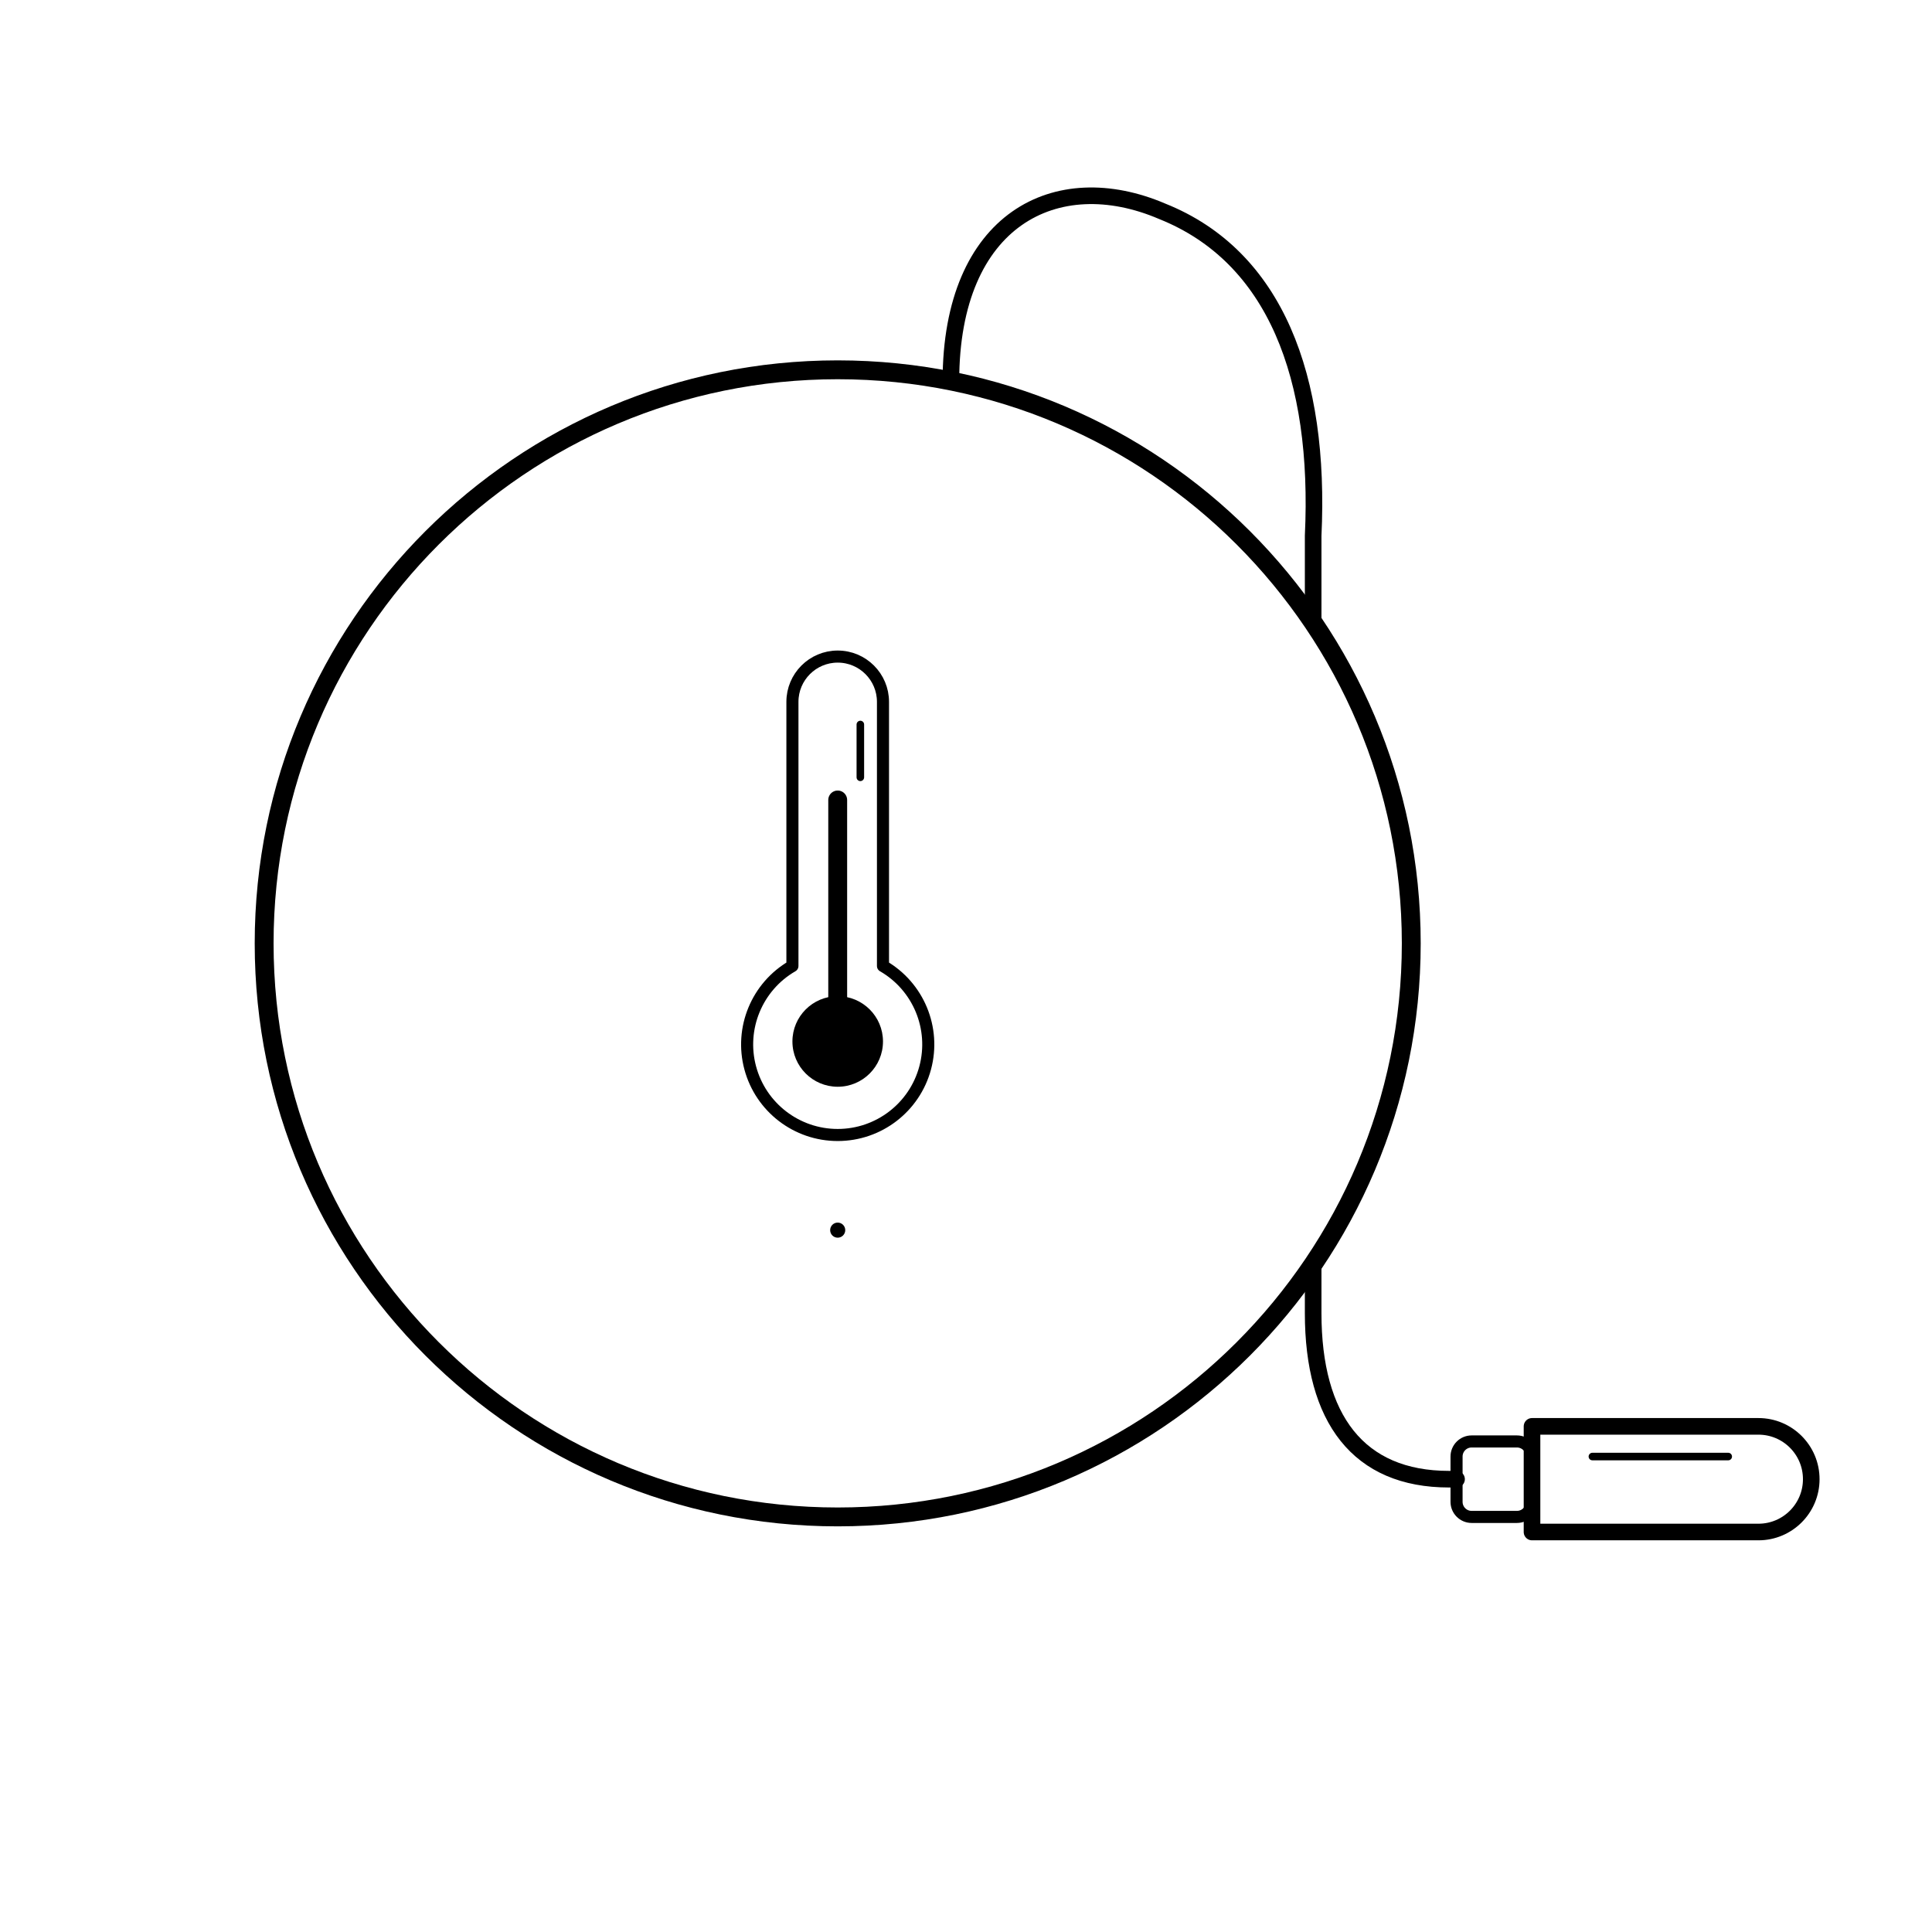
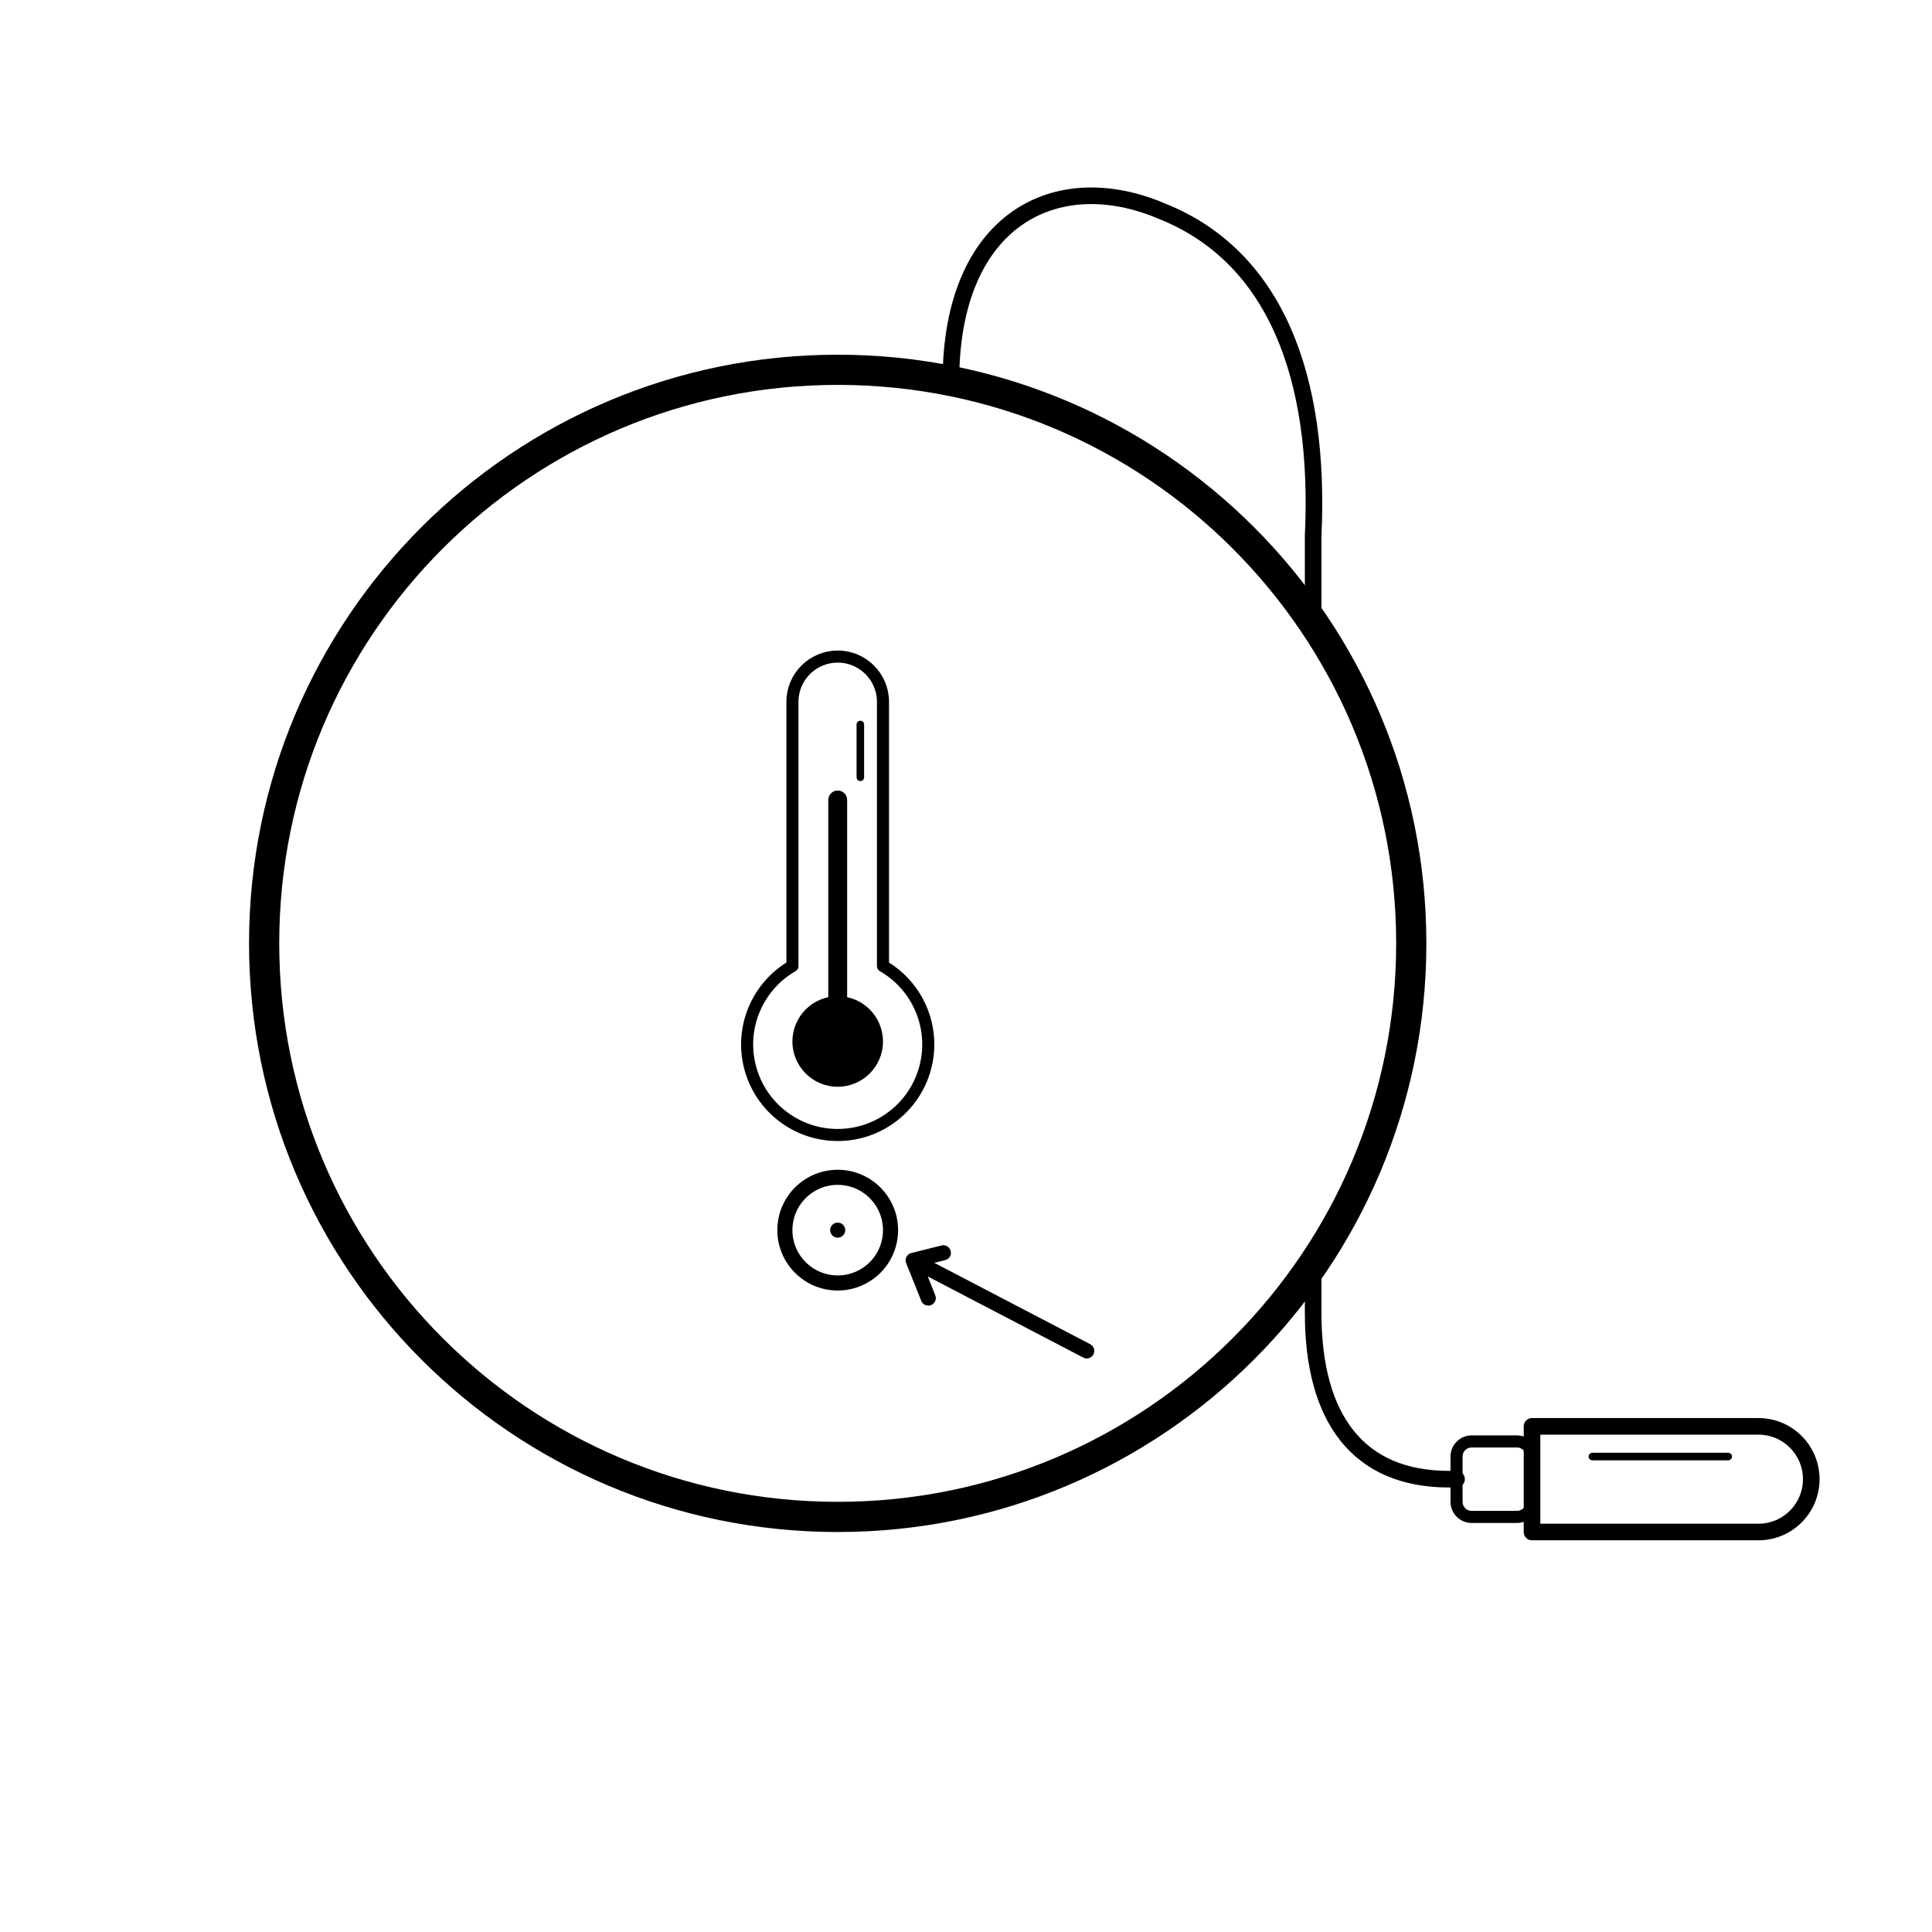
<svg xmlns="http://www.w3.org/2000/svg" width="256" height="256" viewBox="0 0 256 256">
  <g fill="none" stroke="#000" stroke-linecap="round" stroke-linejoin="round">
    <path d="M126 50.5c0-21.5 14-28.5 28-22.5 15 6 21 22 20 43v11.5M174 167.5v6.5c0 14 6 22 18 22h1" stroke-width="2.2" />
-     <circle cx="111" cy="125" r="76" fill="none" stroke-width="2.5" />
+     <circle cx="111" cy="125" r="76" fill="none" stroke-width="4" />
    <path d="M105 93a6 6 0 0 1 12 0v35a12 12 0 1 1-12 0z" stroke-width="1.6" />
    <path d="M111 106v31" stroke-width="2.5" />
    <circle cx="111" cy="138" r="6" fill="#000" stroke="none" />
    <path d="M114 96v7" stroke-width="1" />
    <circle cx="111" cy="163" r="1" fill="#000" stroke="none" />
    <rect x="193" y="191" width="10" height="10" rx="2" fill="none" stroke-width="1.6" />
    <path d="M203 189h30a7 7 0 0 1 0 14h-30z" fill="none" stroke-width="2.2" />
    <path d="M211 193h18" stroke-width="1" />
  </g>
+   <g fill="none" stroke="#000" stroke-width="2" stroke-linecap="round" stroke-linejoin="round">
+     <circle cx="111" cy="163" r="7" />
+     <path d="M144 179l-23-12m4-1-4 1 2 5" />
+   </g>
</svg>
